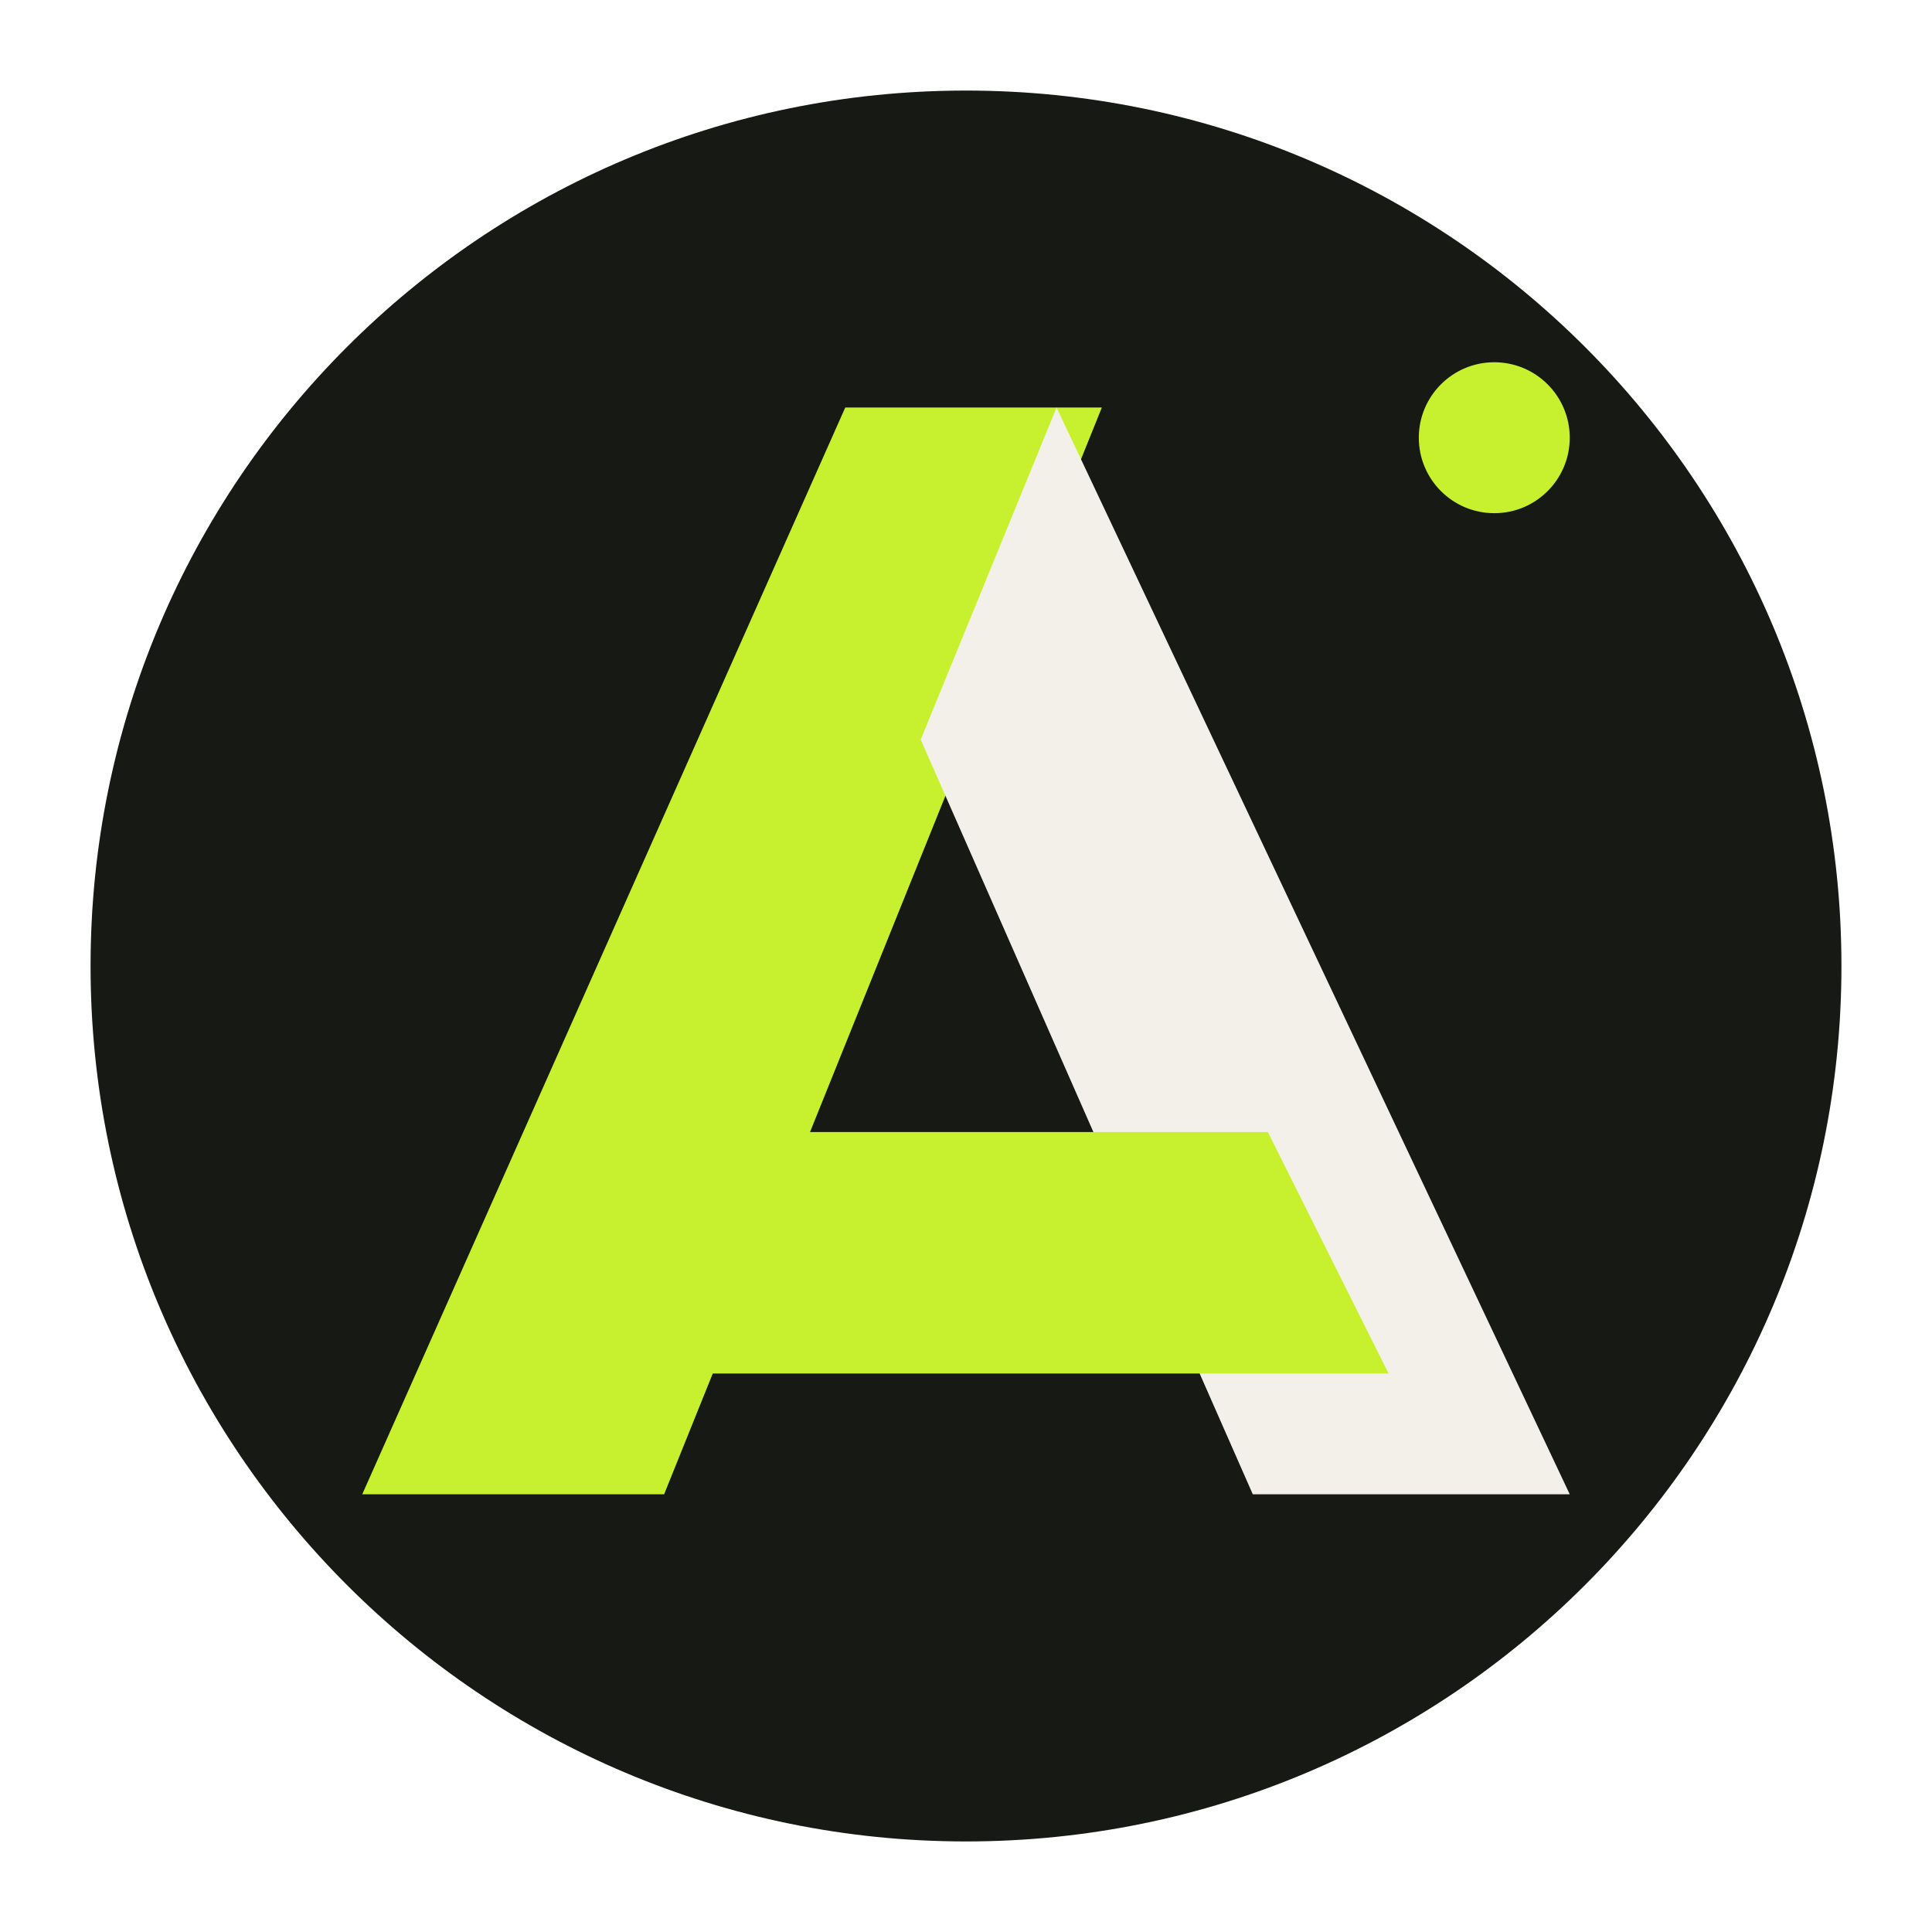
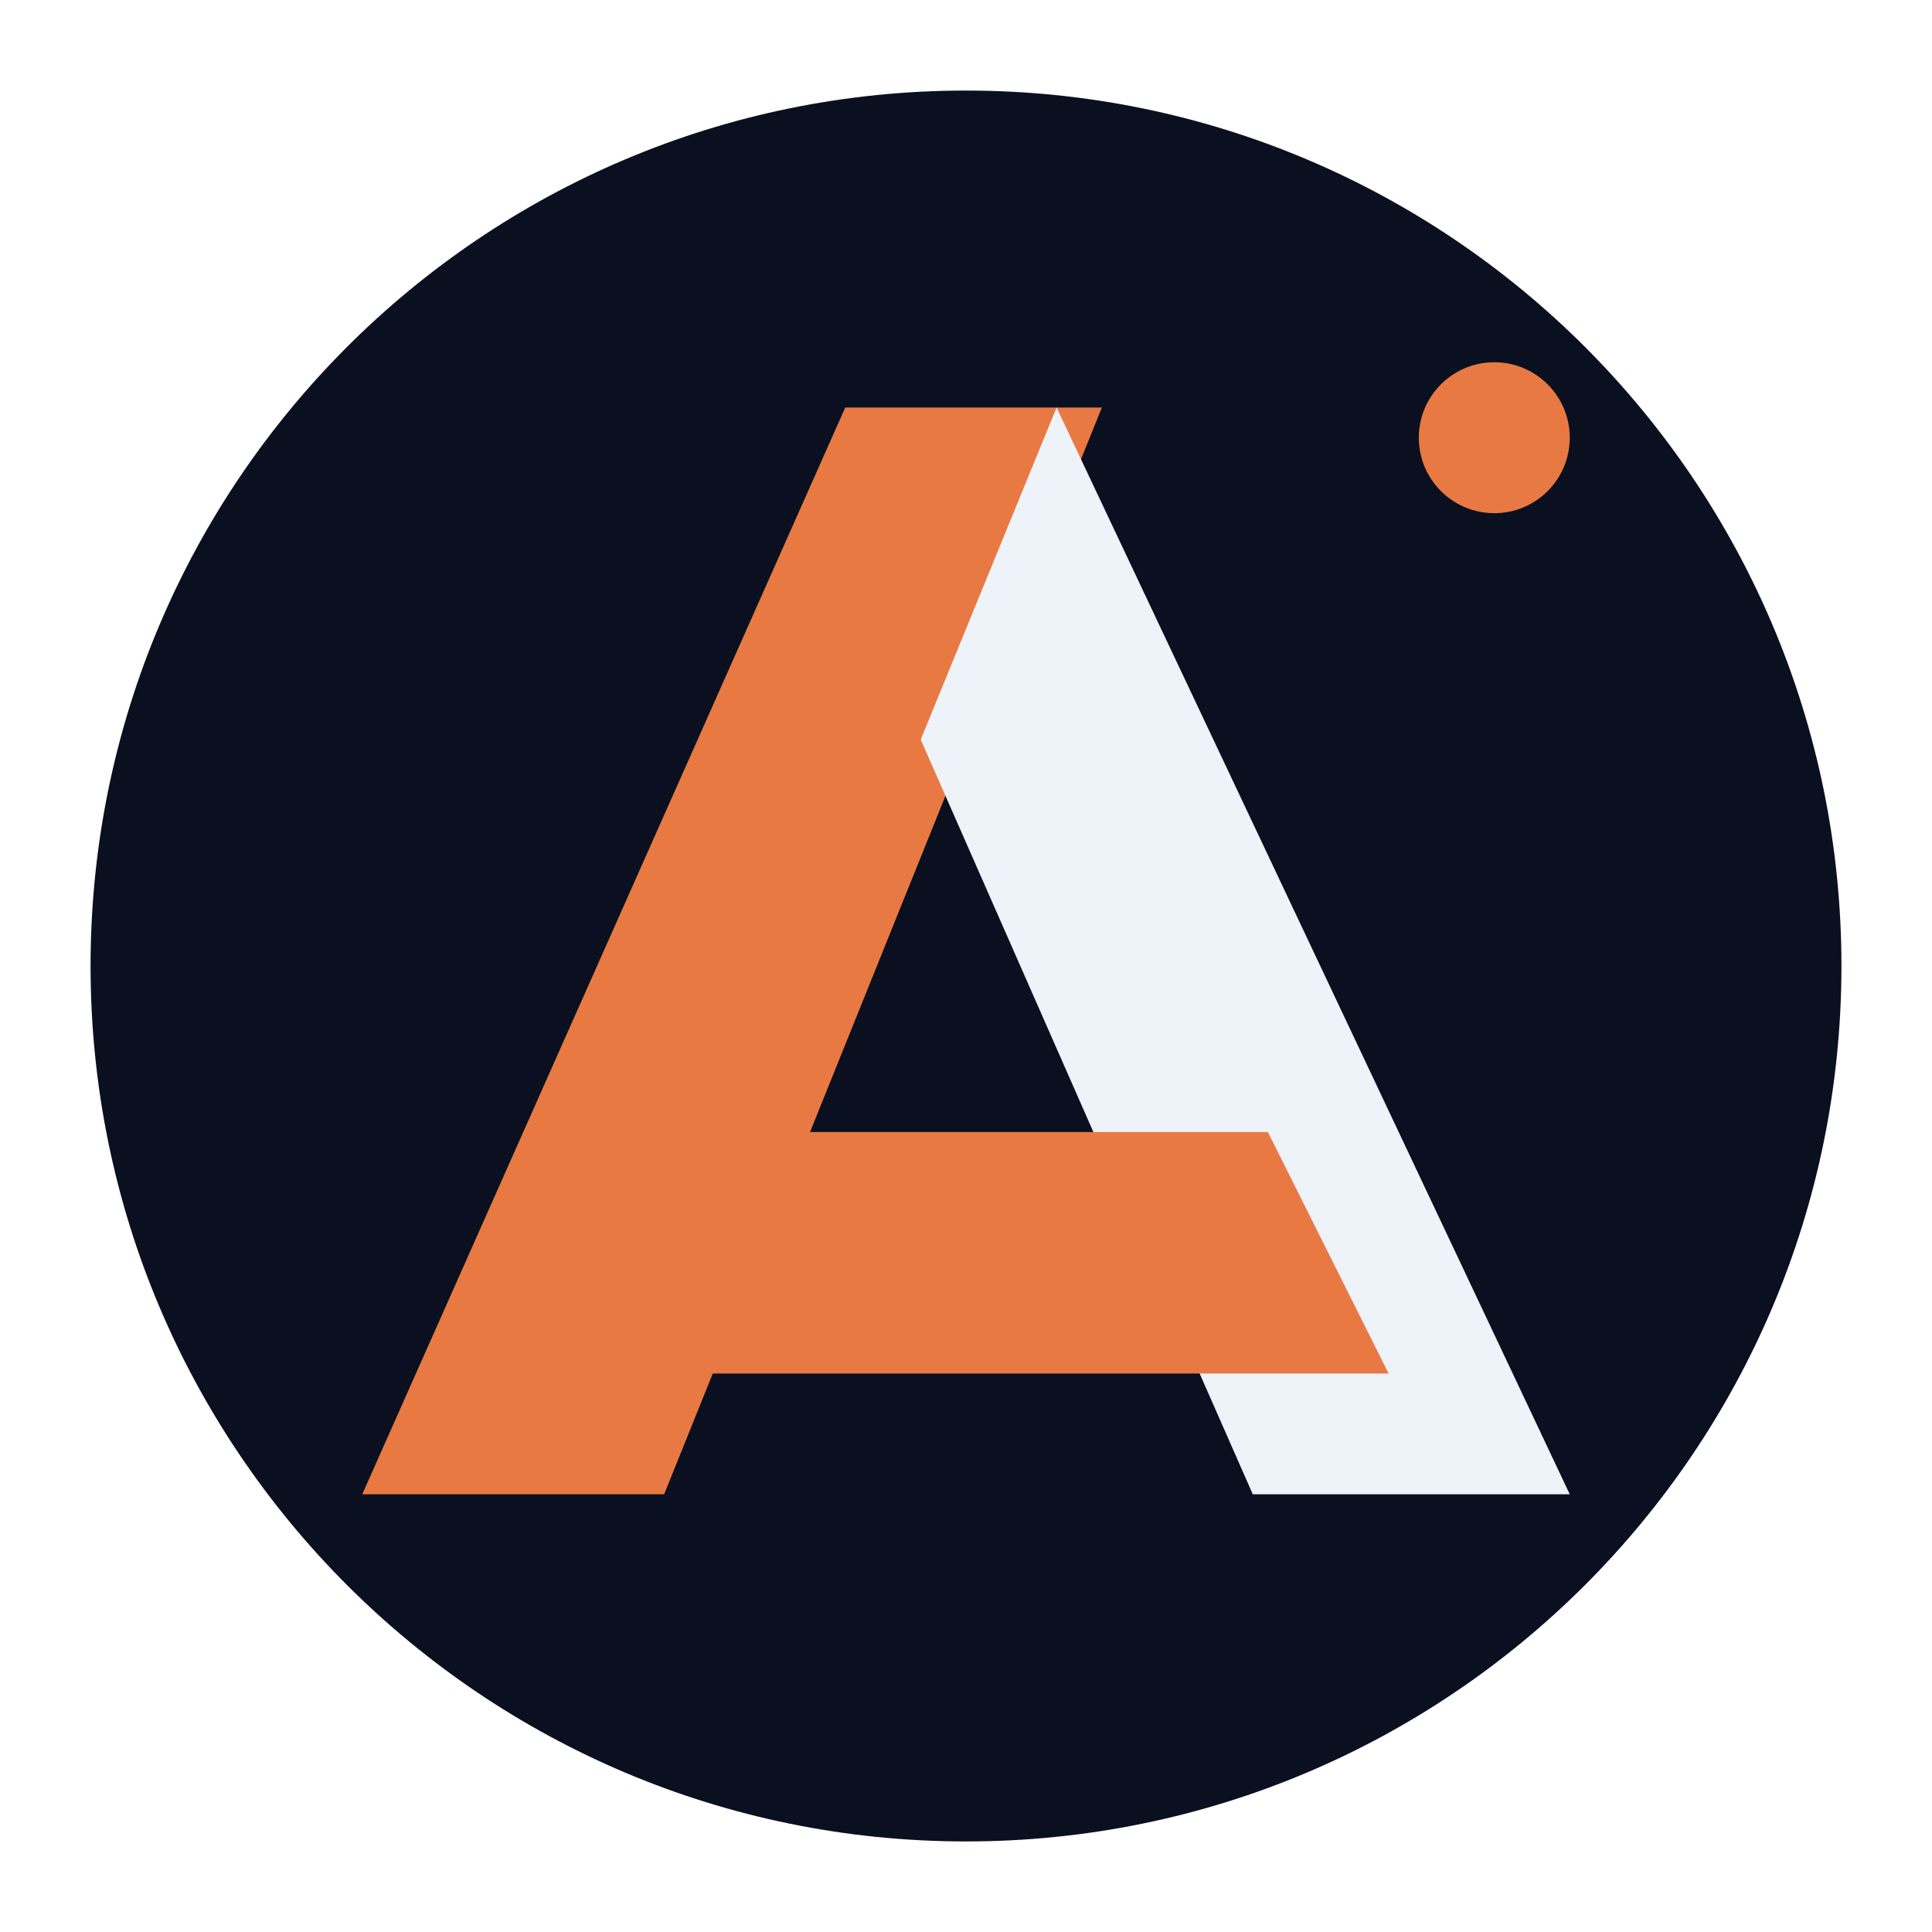
<svg xmlns="http://www.w3.org/2000/svg" viewBox="0 0 128 128" role="img" aria-label="Geometric A monogram">
-   <circle cx="64" cy="64" r="58" fill="#171914" />
-   <path d="M24 99 56 27h17L44 99Z" fill="#c7f12f" />
-   <path d="m70 27 34 72H83L61 49Z" fill="#f2f0e9" />
-   <path d="M47 75h37l8 16H40Z" fill="#c7f12f" />
-   <circle cx="99" cy="29" r="5" fill="#c7f12f" />
+   <circle cx="64" cy="64" r="58" fill="#0B1020" />
+   <path d="M24 99 56 27h17L44 99Z" fill="#E87943" />
+   <path d="m70 27 34 72H83L61 49Z" fill="#EDF3F8" />
+   <path d="M47 75h37l8 16H40Z" fill="#E87943" />
+   <circle cx="99" cy="29" r="5" fill="#E87943" />
</svg>
